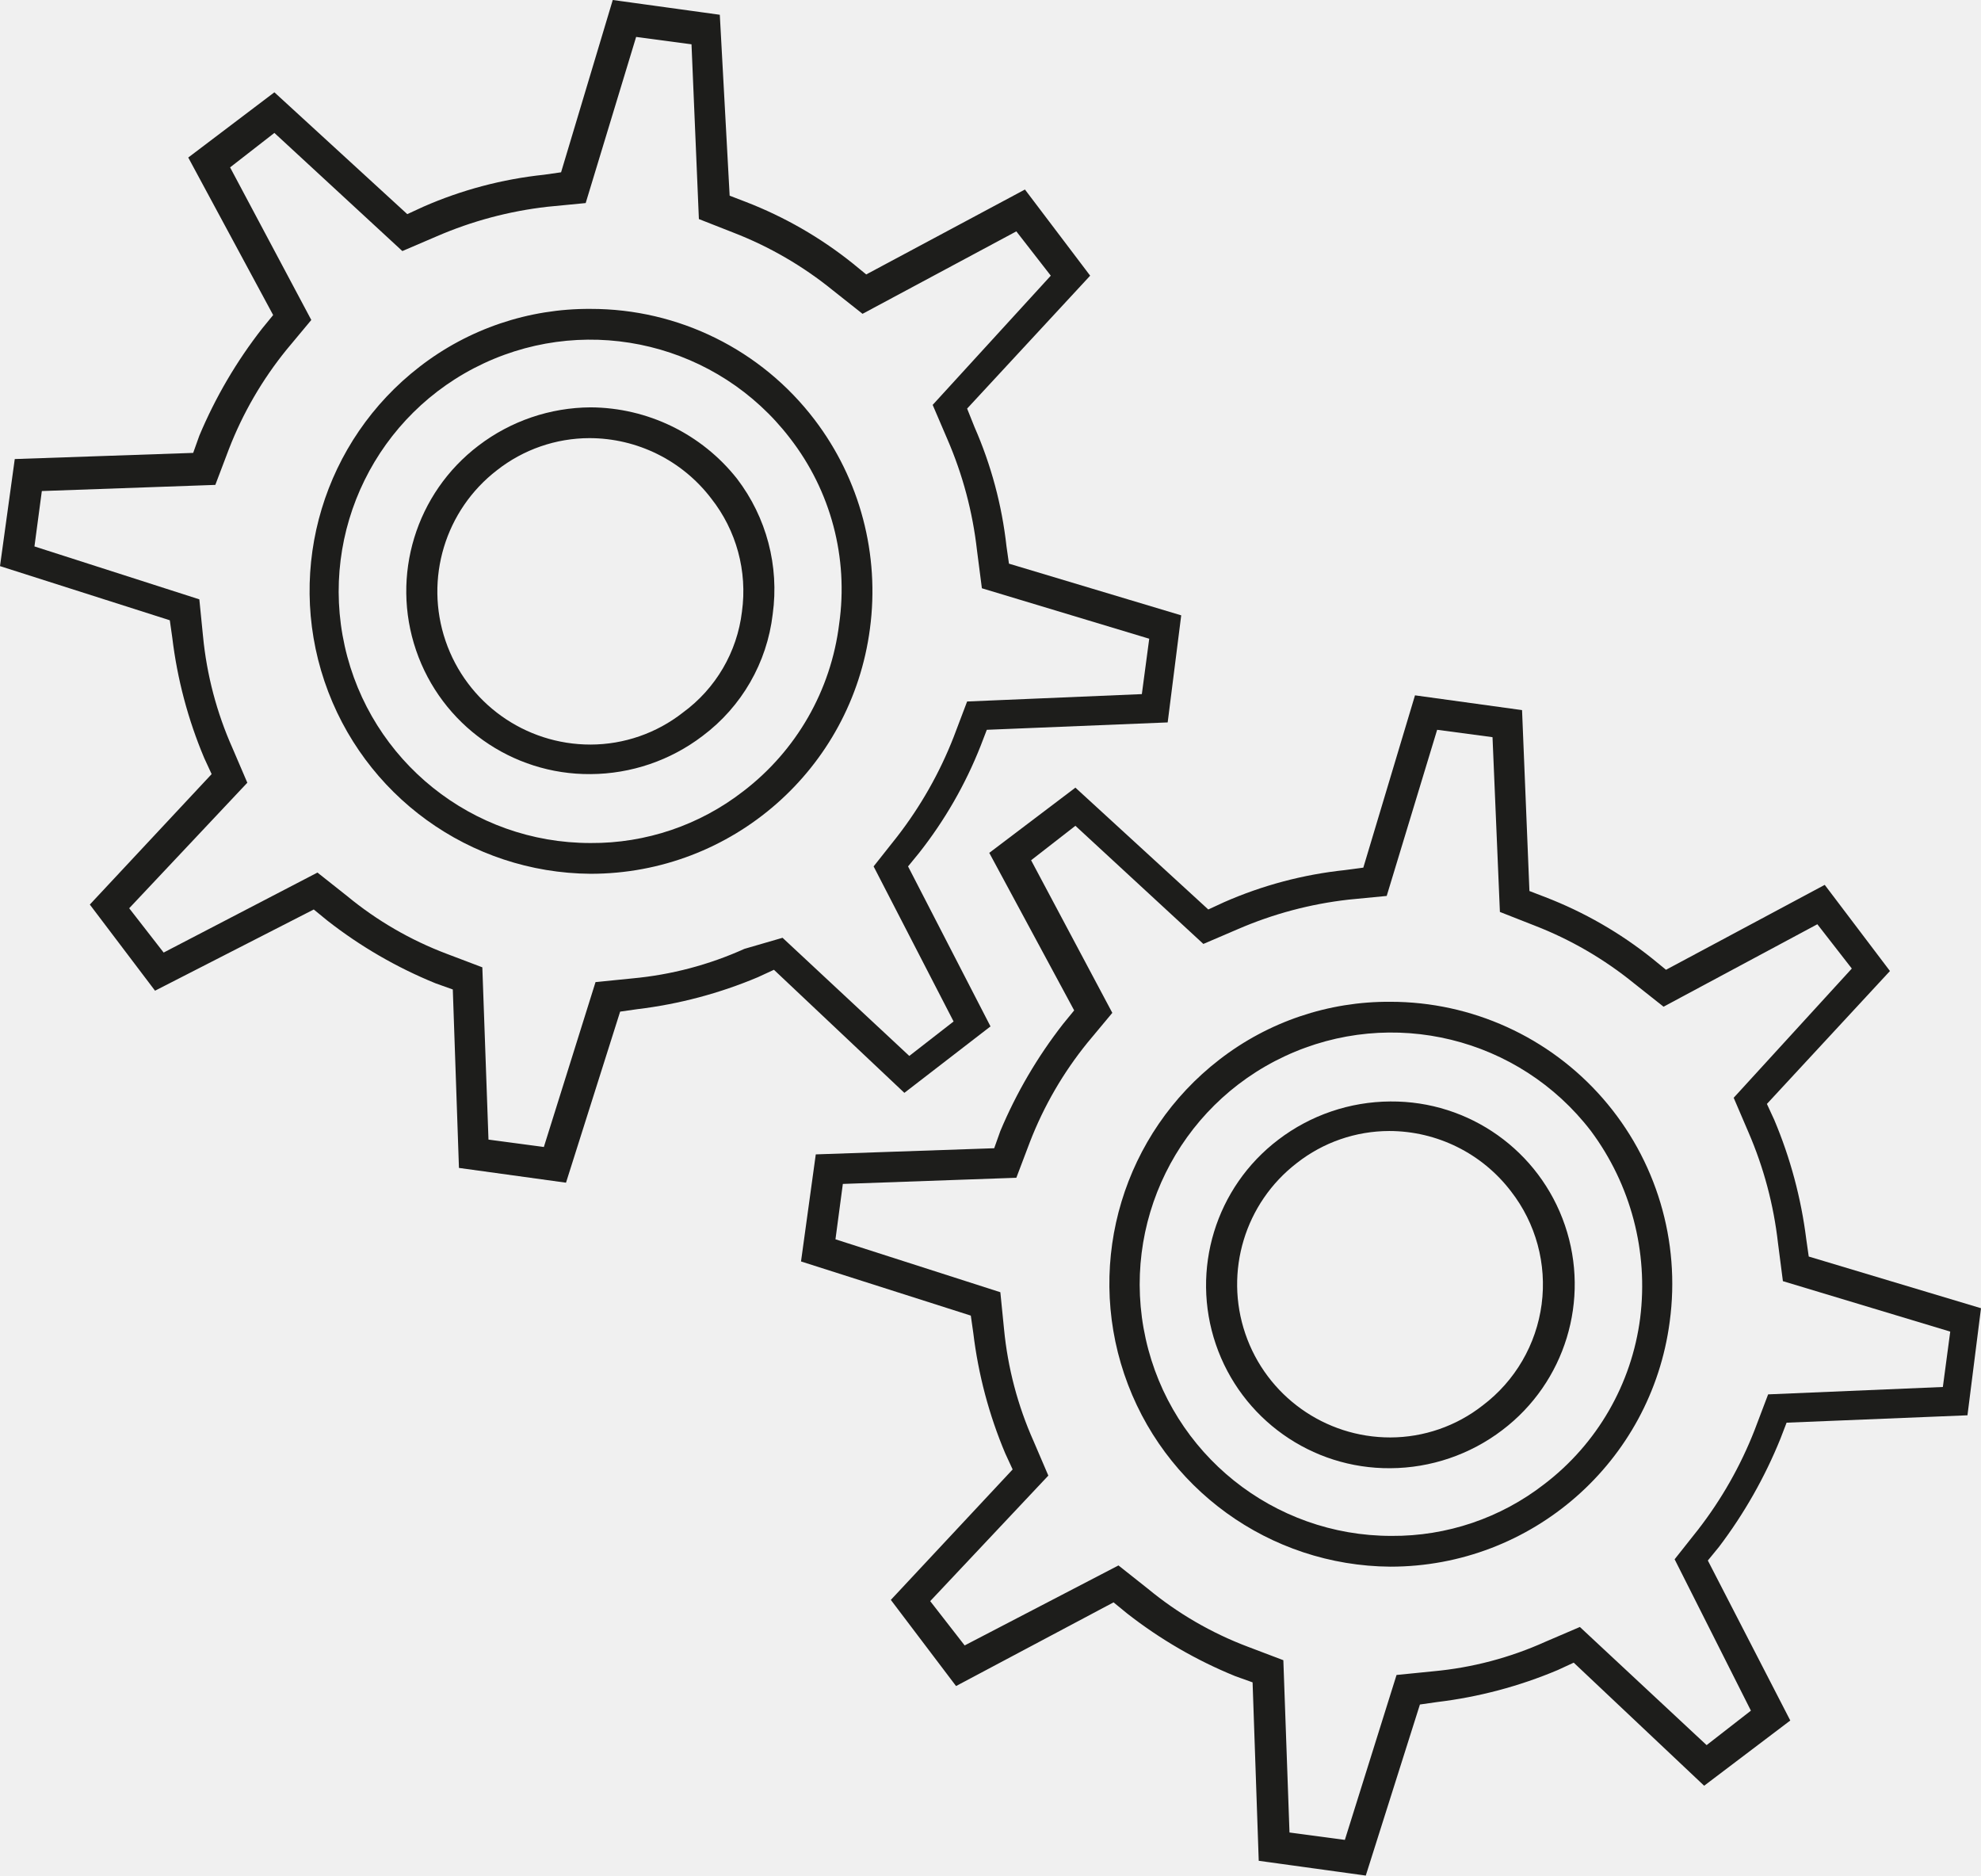
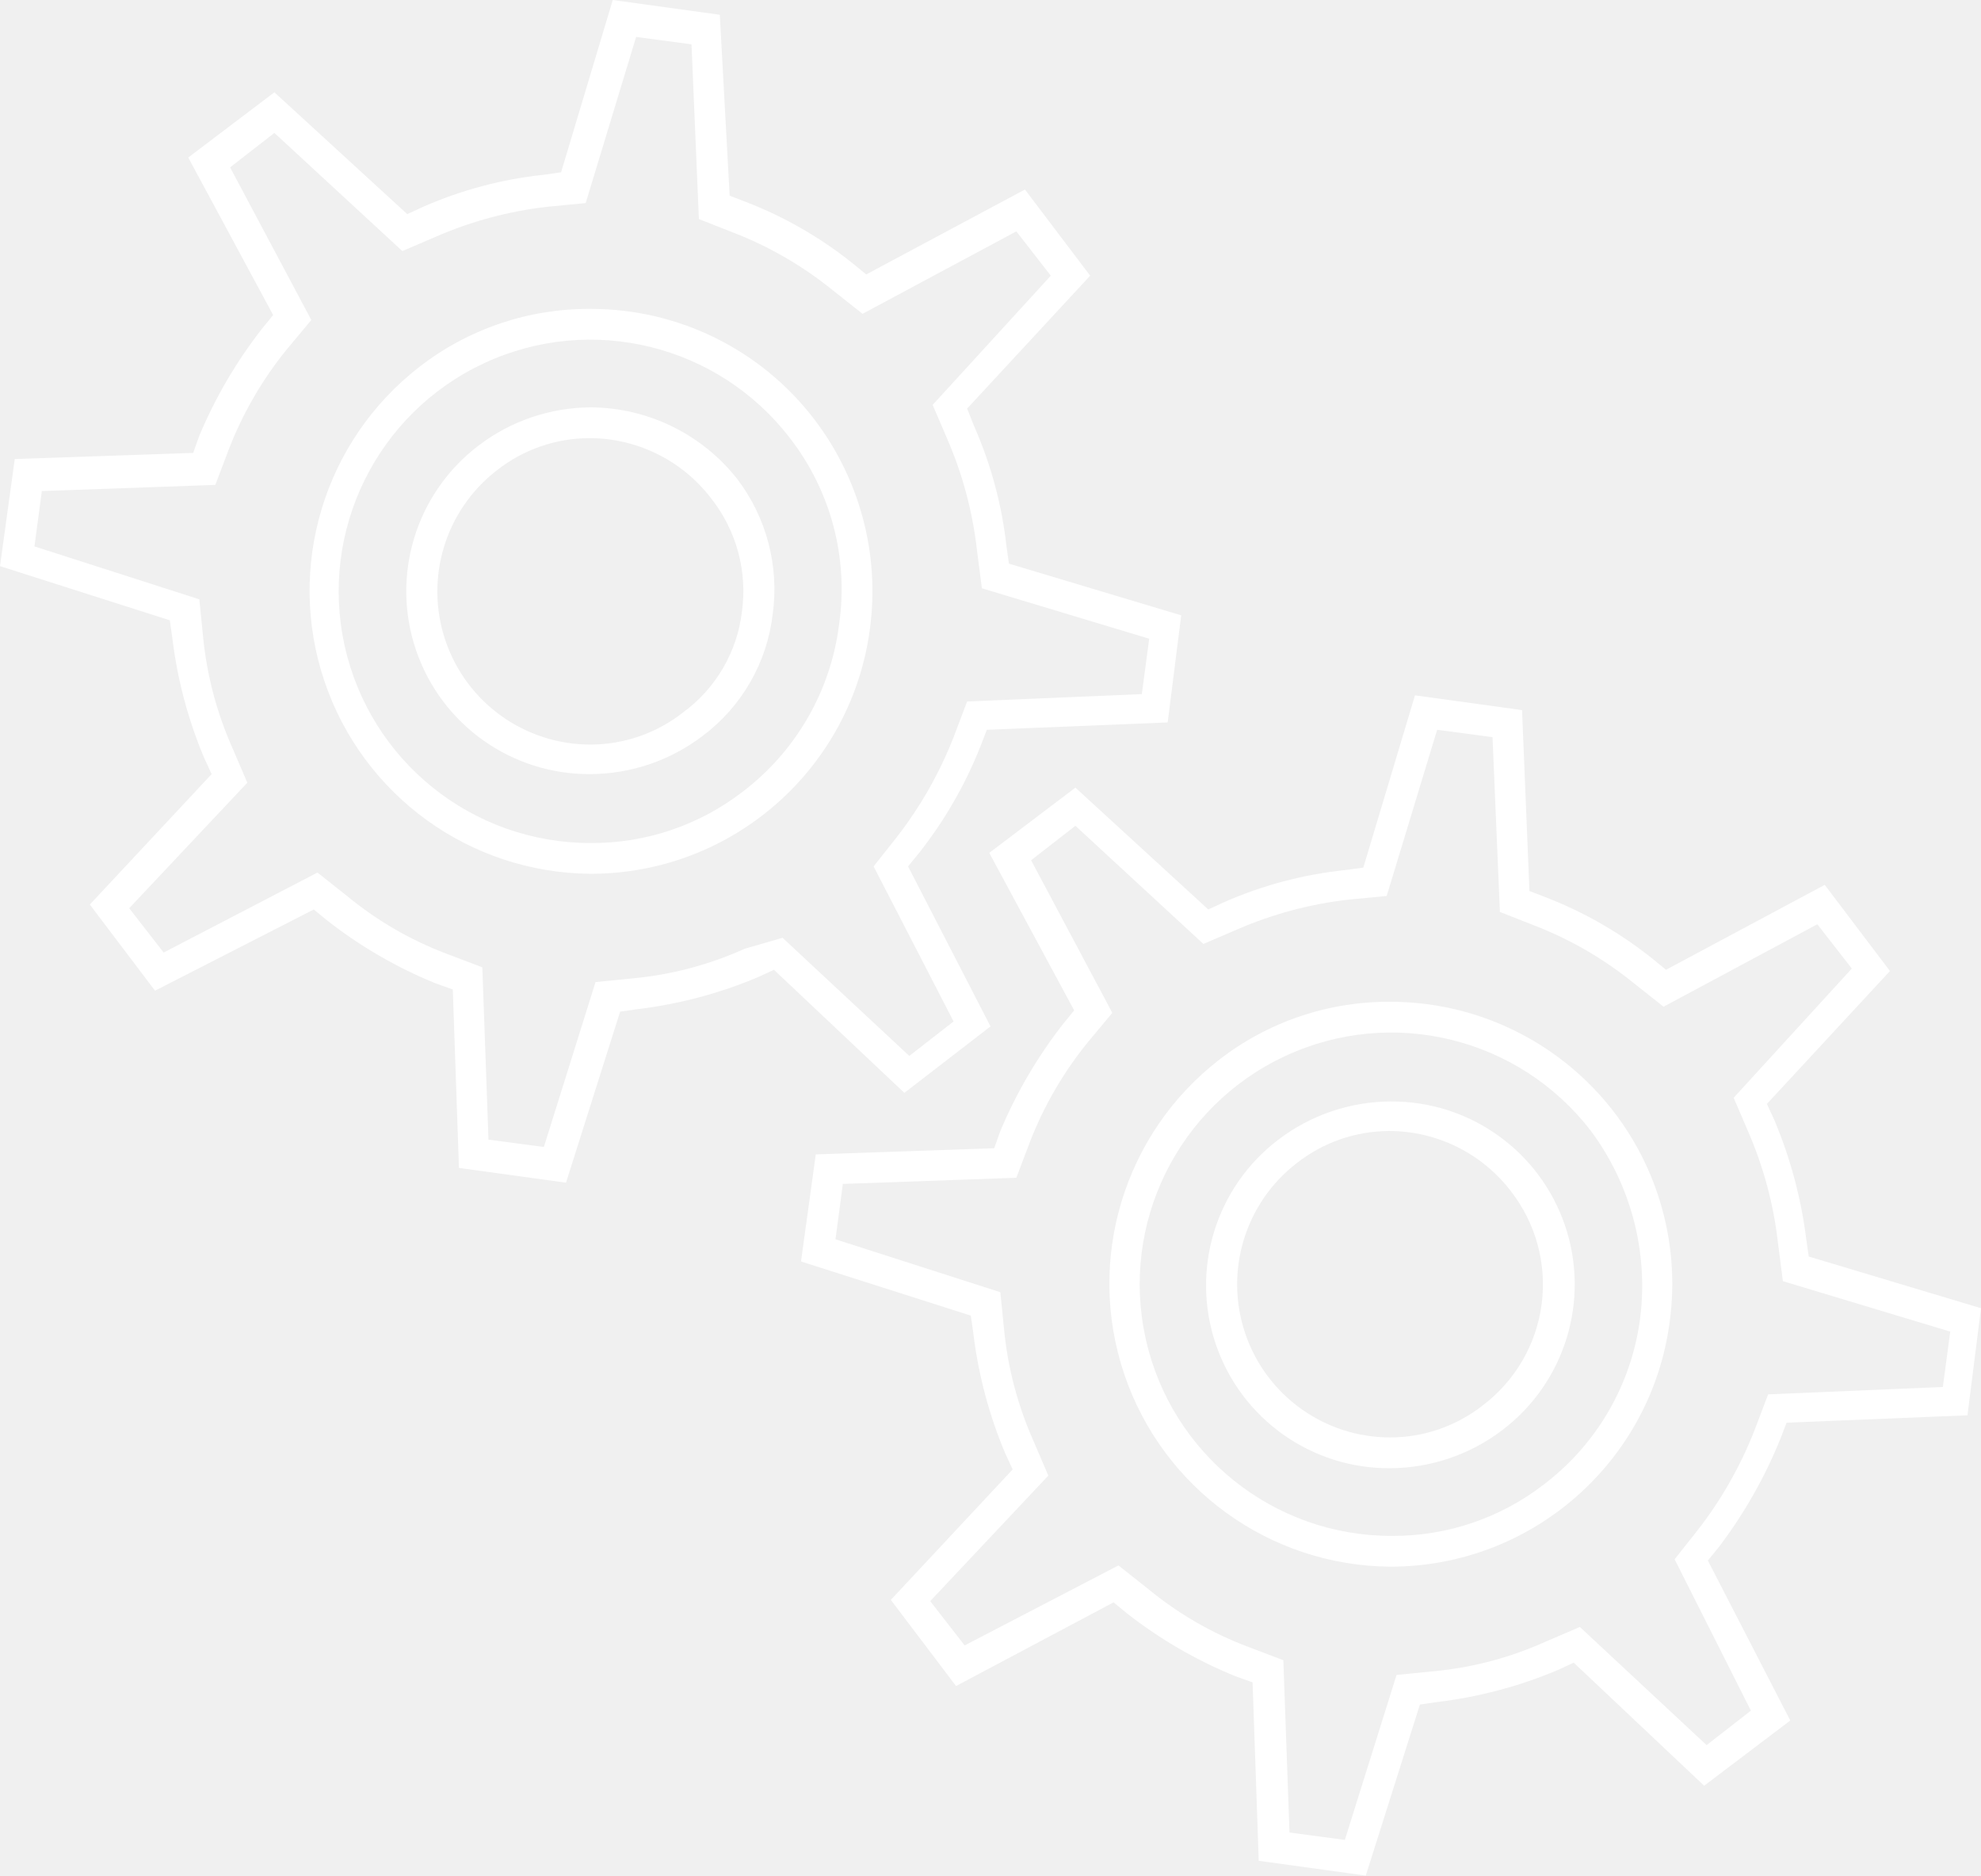
<svg xmlns="http://www.w3.org/2000/svg" id="Layer_1" data-name="Layer 1" viewBox="0 0 161 152.4">
  <defs>
-     <style>.cls-1{fill:#1d1d1b;}</style>
+     <style>.cls-1{fill:#fff;}</style>
  </defs>
  <path class="cls-1" d="M100,107.2l-6.7-13,0.9-1.1a34.44,34.44,0,0,0,5-8.7l0.5-1.3,14.7-.6,1.1-8.7-14-4.2-0.2-1.4a33.22,33.22,0,0,0-2.6-9.7L98.1,57l10-10.8-5.3-7L89.9,46.1l-1.1-.9a32.8,32.8,0,0,0-8.7-5l-1.3-.5L78,25l-8.7-1.2-4.2,14-1.4.2a33,33,0,0,0-9.8,2.6l-1.3.6L41.8,31.3l-7,5.3,6.9,12.8-0.9,1.1a38.15,38.15,0,0,0-5.1,8.7l-0.5,1.4-14.5.5-1.2,8.7,13.8,4.4,0.2,1.4a36.37,36.37,0,0,0,2.6,9.8l0.6,1.3L26.8,97.3l5.3,7L45,97.7l1.1,0.9a36.75,36.75,0,0,0,8.8,5.1l1.4,0.5,0.5,14.5,8.7,1.2L69.9,106l1.4-.2a36.37,36.37,0,0,0,9.8-2.6l1.3-.6,10.6,10Zm-20-6.3a28.49,28.49,0,0,1-9.1,2.4l-3,.3L63.7,117l-4.5-.6-0.5-14-2.9-1.1a28.59,28.59,0,0,1-8.1-4.7l-2.4-1.9-12.5,6.5L30,97.6l9.6-10.2-1.2-2.8A29.19,29.19,0,0,1,36,75.5l-0.3-3L22.3,68.2l0.6-4.5L37,63.2l1.1-2.9a30,30,0,0,1,4.7-8.1l2-2.4L38.2,37.4l3.6-2.8,10.4,9.6L55,43a31.57,31.57,0,0,1,9-2.4l3.1-.3,4.1-13.5,4.5,0.6,0.6,14.2,2.8,1.1a30,30,0,0,1,8.1,4.7l2.4,1.9,12.5-6.7,2.8,3.6L95.3,56.7l1.2,2.8a31.57,31.57,0,0,1,2.4,9l0.4,3.1,13.6,4.1-0.6,4.5-14.2.6L97,83.7a32.55,32.55,0,0,1-4.6,8.1l-1.9,2.4L97,106.8l-3.6,2.8L83.1,100Z" transform="translate(-19.5 -23.8)" />
  <path class="cls-1" d="M67.5,56.9A15.15,15.15,0,0,0,58.4,60a14.86,14.86,0,0,0,9.1,26.7,15.15,15.15,0,0,0,9.1-3.1,14.45,14.45,0,0,0,5.7-9.9,14.79,14.79,0,0,0-2.9-11A15.27,15.27,0,0,0,67.5,56.9ZM79.8,73.5A11.89,11.89,0,0,1,75,81.7a12.2,12.2,0,0,1-7.5,2.6A12.44,12.44,0,0,1,59.9,62a12.2,12.2,0,0,1,7.5-2.6,12.46,12.46,0,0,1,9.9,4.9A12.16,12.16,0,0,1,79.8,73.5Z" transform="translate(-19.5 -23.8)" />
  <path class="cls-1" d="M85.7,57.9a22.83,22.83,0,0,0-18.2-9,22.44,22.44,0,0,0-13.9,4.7A23,23,0,0,0,67.5,94.8h0A22.89,22.89,0,0,0,90.2,74.9,23,23,0,0,0,85.7,57.9Zm2,16.6a20.22,20.22,0,0,1-7.8,13.6,20,20,0,0,1-12.4,4.2A20.45,20.45,0,1,1,83.7,59.4,20,20,0,0,1,87.7,74.5Z" transform="translate(-19.5 -23.8)" />
  <path class="cls-1" d="M164.2,140.7l0.5-1.3,14.7-.6,1.1-8.7-14-4.2-0.2-1.4a36.67,36.67,0,0,0-2.6-9.7l-0.6-1.3,10-10.8-5.3-7-12.9,6.9-1.1-.9a32.8,32.8,0,0,0-8.7-5l-1.3-.5-0.6-14.7-8.7-1.2-4.2,14-1.5.2a33,33,0,0,0-9.8,2.6l-1.3.6-10.8-9.9-7,5.3,6.9,12.8-0.9,1.1a38.15,38.15,0,0,0-5.1,8.7l-0.5,1.4-14.5.5-1.2,8.7,13.8,4.4,0.2,1.4a36.37,36.37,0,0,0,2.6,9.8l0.6,1.3-9.9,10.6,5.3,7L110,154l1.1,0.9a36.75,36.75,0,0,0,8.8,5.1l1.4,0.5,0.5,14.5,8.7,1.2,4.4-13.9,1.4-.2a36.37,36.37,0,0,0,9.8-2.6l1.3-.6,10.6,10,7-5.3-6.7-13,0.9-1.1A38.4,38.4,0,0,0,164.2,140.7Zm-2.4,22.1-3.6,2.8L147.9,156l-2.8,1.2a28.49,28.49,0,0,1-9.1,2.4l-3,.3-4.2,13.4-4.5-.6-0.5-14-2.9-1.1a28.59,28.59,0,0,1-8.1-4.7l-2.4-1.9-12.5,6.5-2.8-3.6,9.6-10.2-1.2-2.8a29.19,29.19,0,0,1-2.4-9.1l-0.3-3-13.4-4.3L88,120l14.1-.5,1.1-2.9a30,30,0,0,1,4.7-8.1l2-2.4-6.6-12.4,3.6-2.8,10.4,9.6,2.8-1.2a31.57,31.57,0,0,1,9-2.4l3.1-.3,4.1-13.5,4.5,0.6,0.6,14.2,2.8,1.1a30,30,0,0,1,8.1,4.7l2.4,1.9,12.5-6.7,2.8,3.6L160.4,113l1.2,2.8a31.57,31.57,0,0,1,2.4,9l0.4,3.1L178,132l-0.6,4.5-14.2.6-1.1,2.9a32.55,32.55,0,0,1-4.6,8.1l-1.9,2.4Z" transform="translate(-19.5 -23.8)" />
  <path class="cls-1" d="M132.5,113.3a15.15,15.15,0,0,0-9.1,3.1,14.86,14.86,0,0,0,9.1,26.7,15.15,15.15,0,0,0,9.1-3.1A14.86,14.86,0,0,0,132.5,113.3ZM140,138a12.2,12.2,0,0,1-7.5,2.6,12.44,12.44,0,0,1-7.6-22.3,12.2,12.2,0,0,1,7.5-2.6,12.46,12.46,0,0,1,9.9,4.9A12.32,12.32,0,0,1,140,138Z" transform="translate(-19.5 -23.8)" />
  <path class="cls-1" d="M132.5,105.2a22.44,22.44,0,0,0-13.9,4.7,23,23,0,0,0,13.9,41.2h0a22.89,22.89,0,0,0,22.7-19.9A22.91,22.91,0,0,0,132.5,105.2Zm20.3,25.7a20.22,20.22,0,0,1-7.8,13.5,20,20,0,0,1-12.4,4.2,20.45,20.45,0,1,1,16.2-32.9A21.08,21.08,0,0,1,152.8,130.9Z" transform="translate(-19.5 -23.8)" />
</svg>
